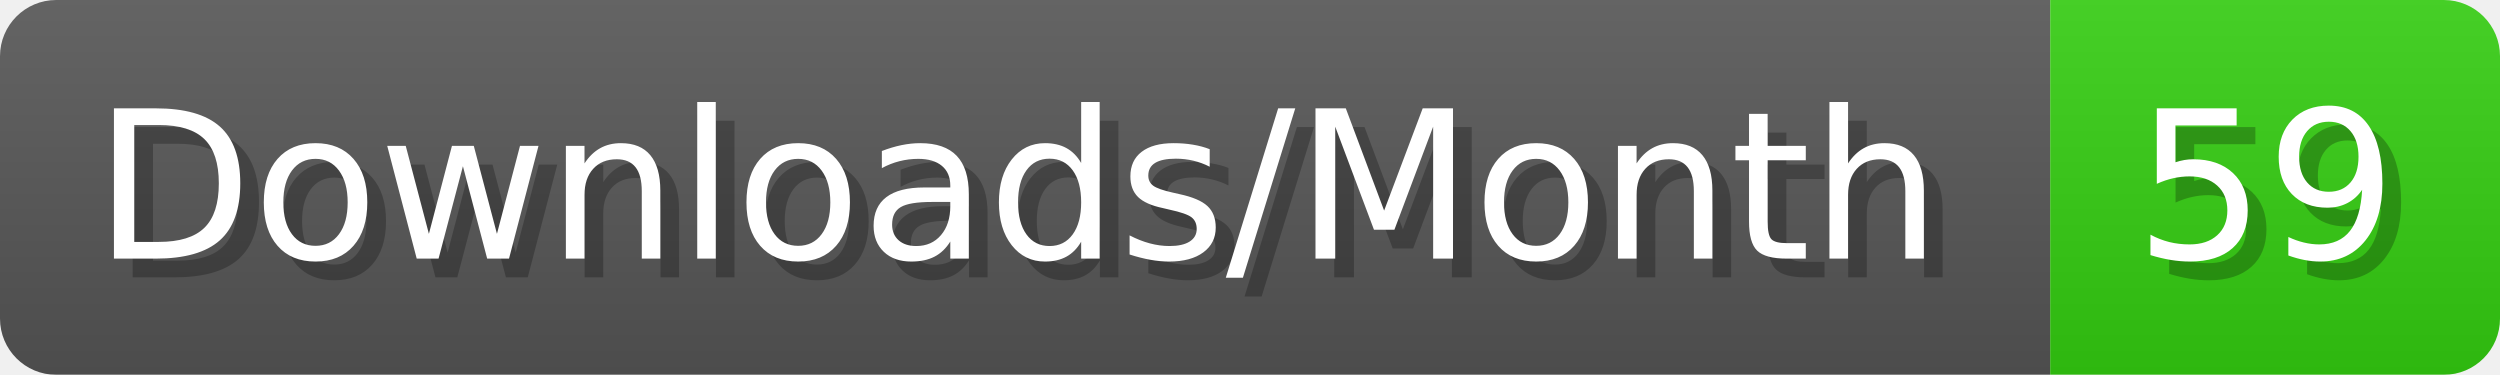
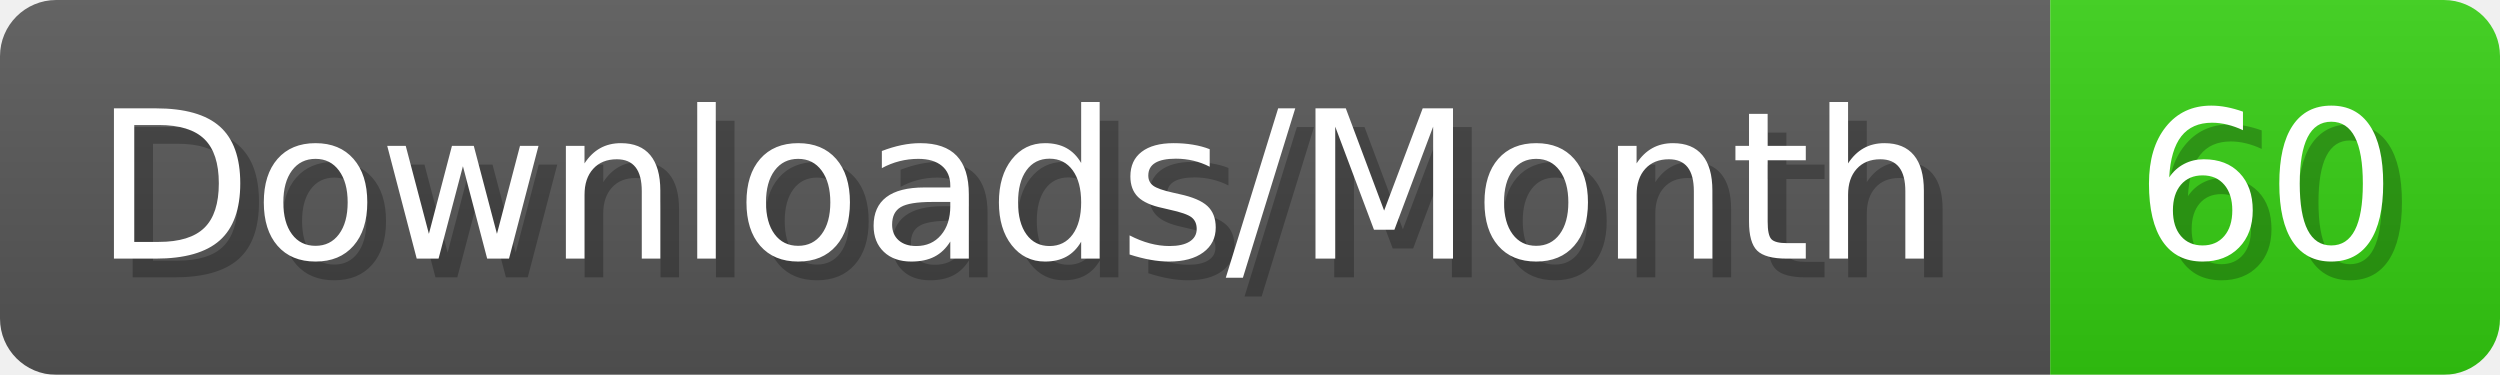
- <svg xmlns="http://www.w3.org/2000/svg" width="133.4" height="20" viewBox="0 0 1334 200" role="img" aria-label="Downloads/Month: 59">
+ <svg xmlns="http://www.w3.org/2000/svg" width="133.4" height="20" viewBox="0 0 1334 200" role="img" aria-label="Downloads/Month: 60">
  <linearGradient id="YlXUI" x2="0" y2="100%">
    <stop offset="0" stop-opacity=".1" stop-color="#EEE" />
    <stop offset="1" stop-opacity=".1" />
  </linearGradient>
  <mask id="JHhop">
    <rect width="1334" height="200" rx="30" fill="#FFF" />
  </mask>
  <g mask="url(#JHhop)">
    <rect width="1094" height="200" fill="#555" />
    <rect width="240" height="200" fill="#3C1" x="1094" />
    <rect width="1334" height="200" fill="url(#YlXUI)" />
  </g>
  <g aria-hidden="true" fill="#fff" text-anchor="start" font-family="Verdana,DejaVu Sans,sans-serif" font-size="110">
    <text x="60" y="148" textLength="994" fill="#000" opacity="0.25">Downloads/Month</text>
    <text x="50" y="138" textLength="994">Downloads/Month</text>
-     <text x="1149" y="148" textLength="140" fill="#000" opacity="0.25">59</text>
-     <text x="1139" y="138" textLength="140">59</text>
+     <text x="1149" y="148" textLength="140" fill="#000" opacity="0.25">60</text>
+     <text x="1139" y="138" textLength="140">60</text>
  </g>
</svg>
